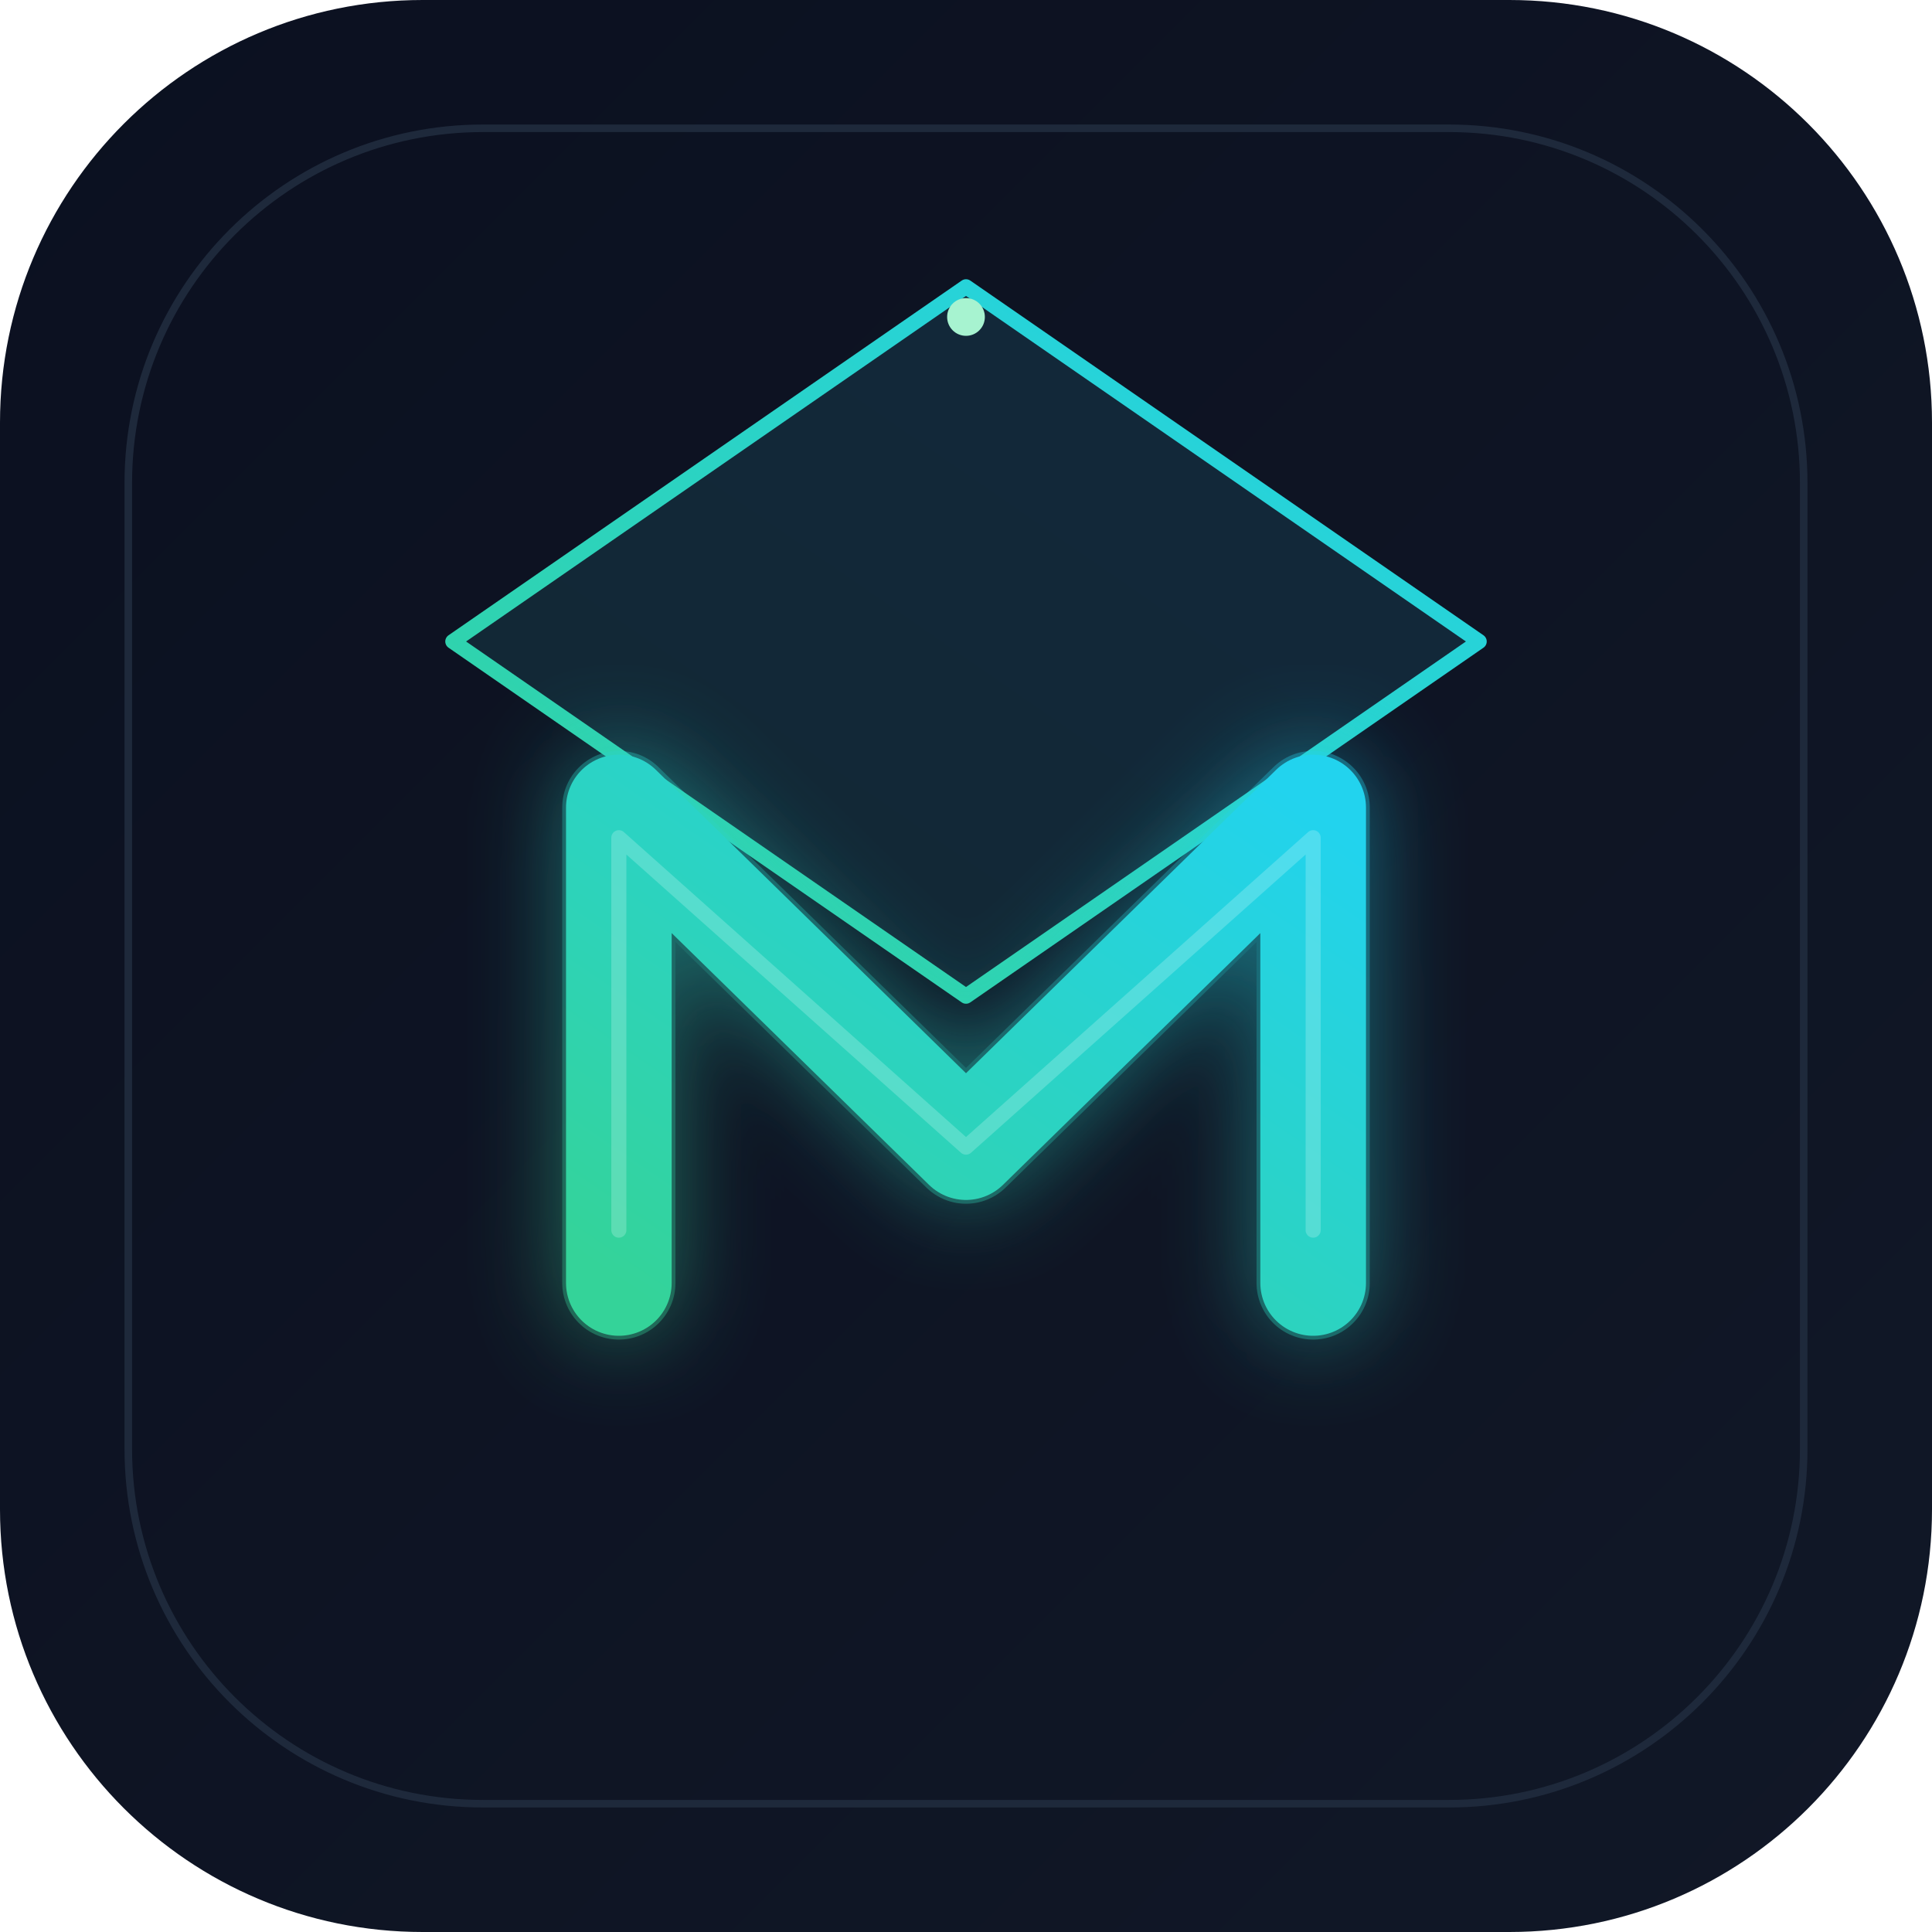
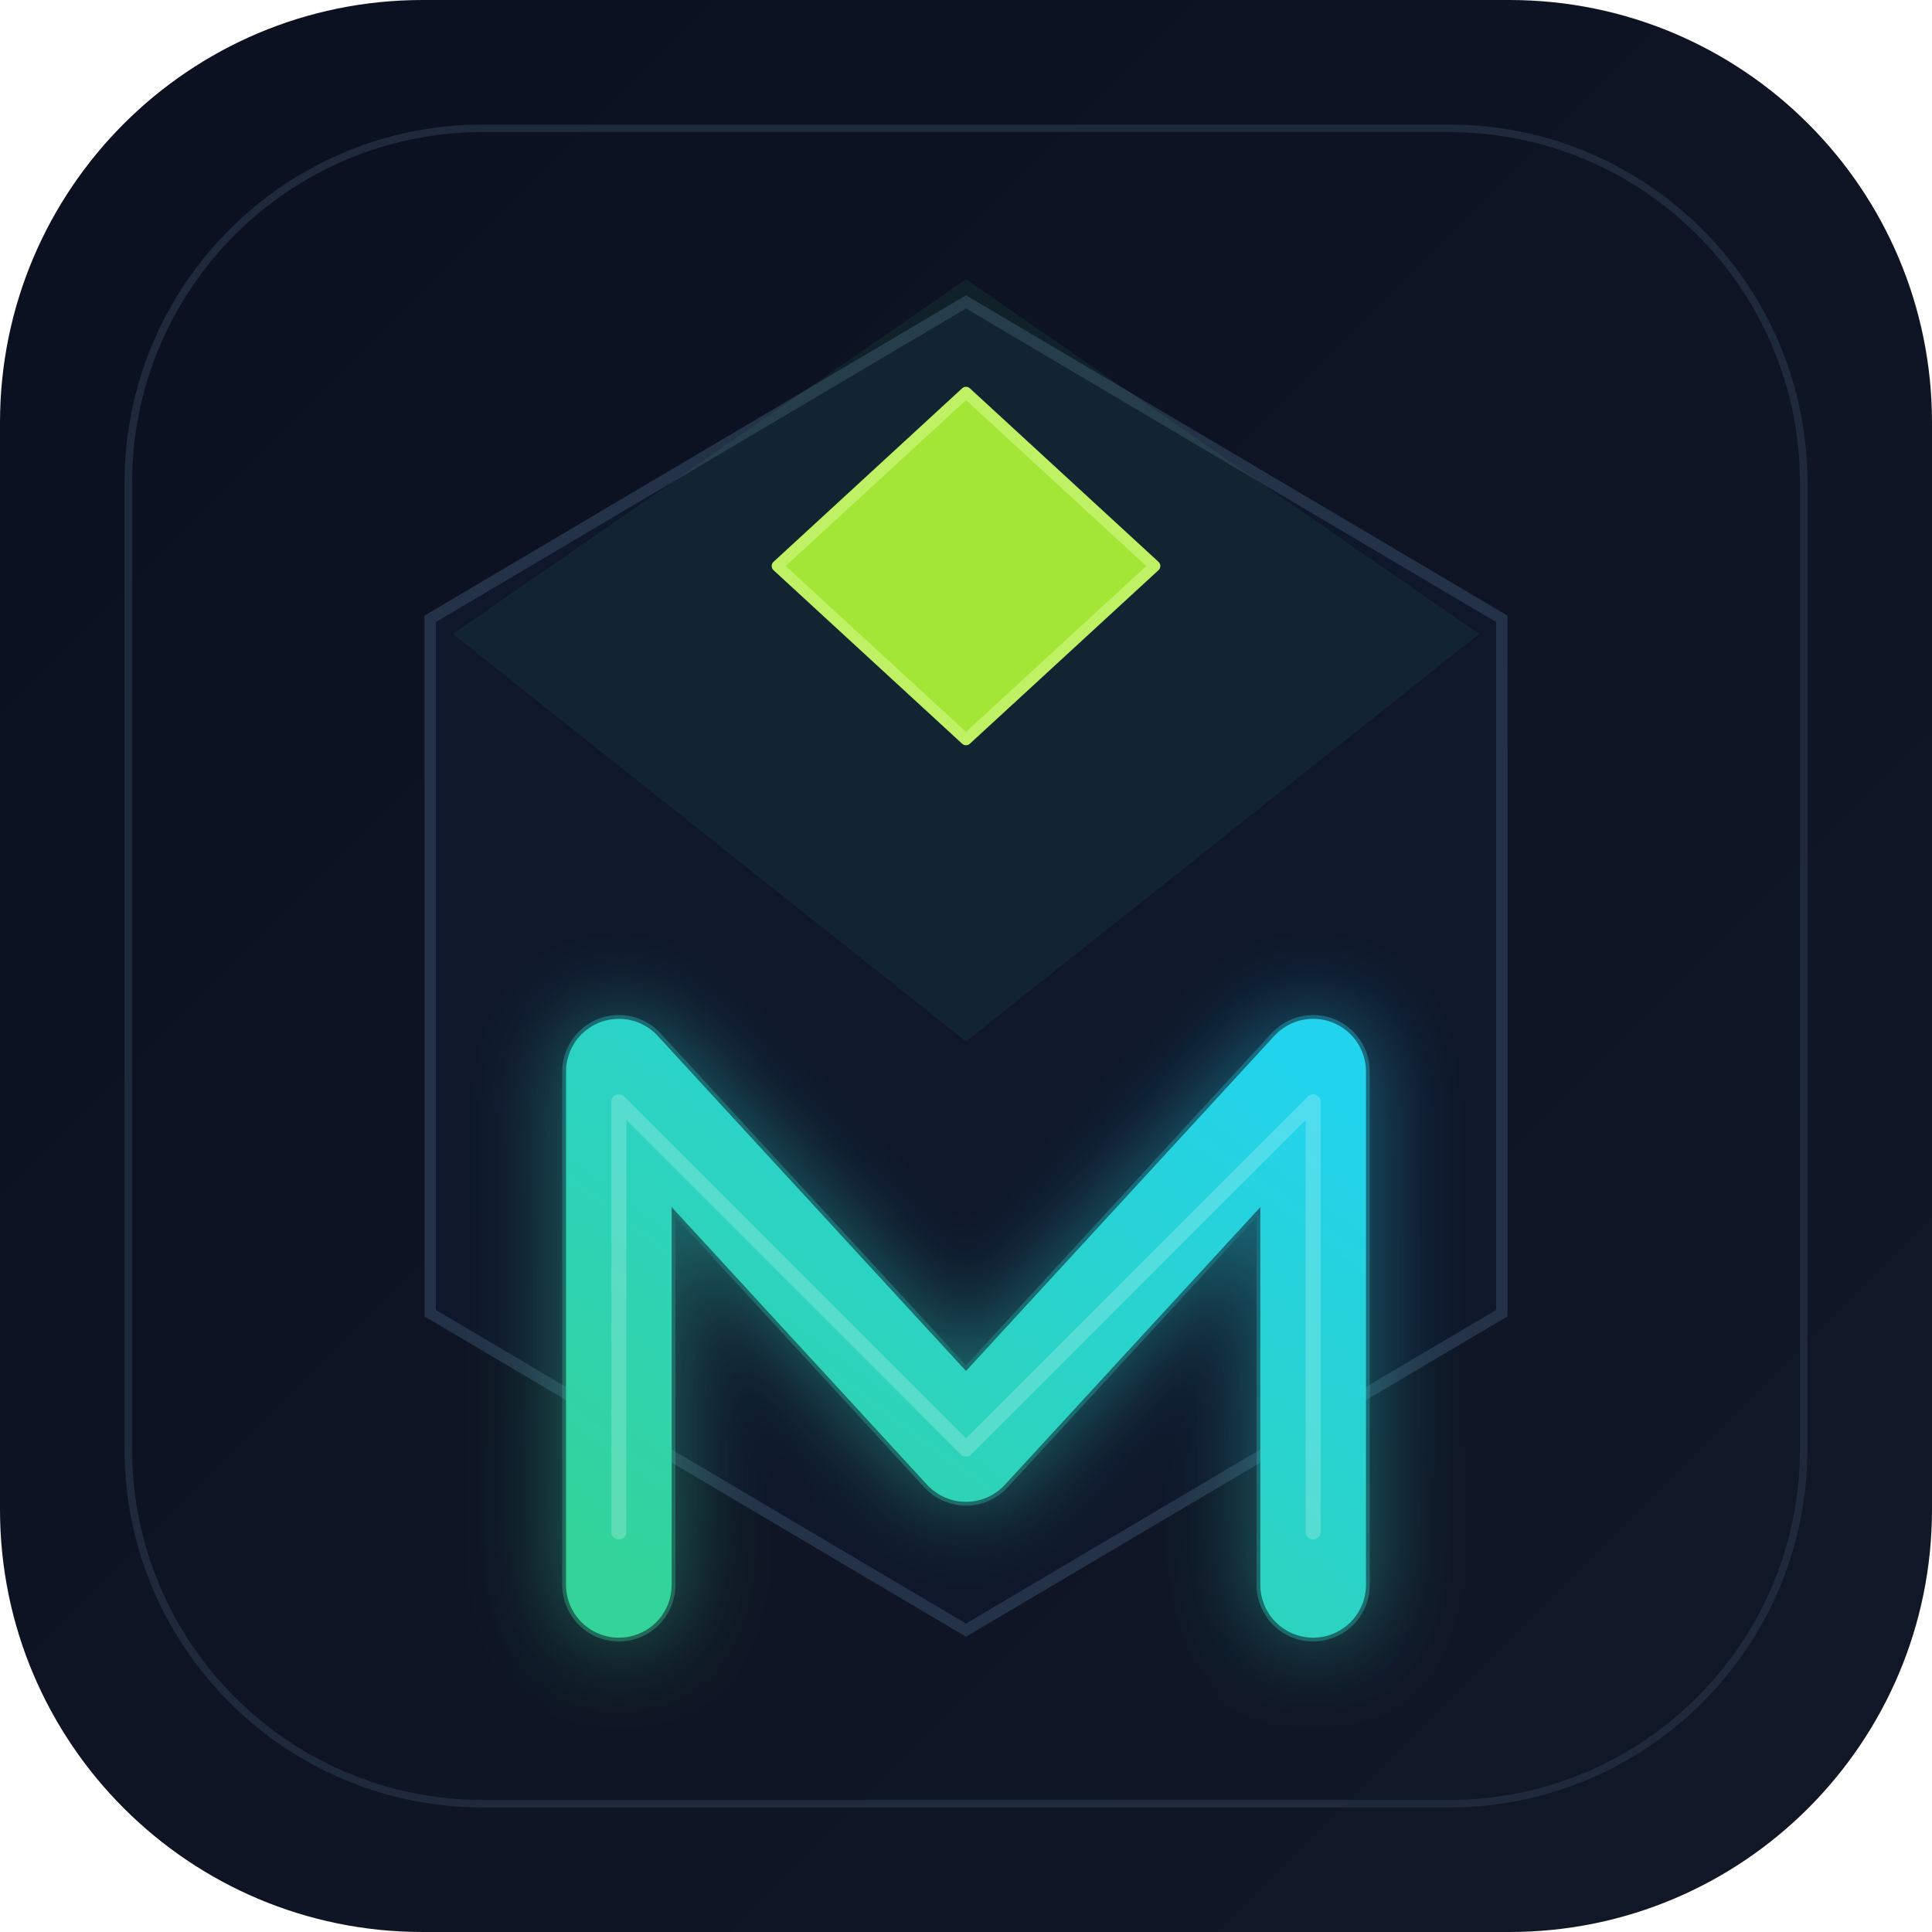
<svg xmlns="http://www.w3.org/2000/svg" viewBox="0 0 512 512" role="img" aria-labelledby="title desc">
  <defs>
    <linearGradient id="bg" x1="0" y1="0" x2="1" y2="1">
      <stop offset="0" stop-color="#0B1020" />
      <stop offset="1" stop-color="#111827" />
    </linearGradient>
    <linearGradient id="mint" x1="0" y1="1" x2="1" y2="0">
      <stop offset="0" stop-color="#34D399" />
      <stop offset="1" stop-color="#22D3EE" />
    </linearGradient>
    <filter id="glow" x="-30%" y="-30%" width="160%" height="160%">
      <feGaussianBlur stdDeviation="12" result="blur" />
      <feMerge>
        <feMergeNode in="blur" />
        <feMergeNode in="SourceGraphic" />
      </feMerge>
    </filter>
  </defs>
  <rect width="512" height="512" rx="112" fill="url(#bg)" />
  <rect x="34" y="34" width="444" height="444" rx="94" fill="none" stroke="#1E293B" stroke-width="2" />
-   <path d="M256 76 392 170 256 264 120 170Z" fill="#0F172A" stroke="url(#mint)" stroke-width="4" stroke-linejoin="round" />
-   <path d="M256 76 392 170 256 264 120 170Z" fill="url(#mint)" opacity="0.09" />
-   <path d="M256 76V264" fill="none" stroke="url(#mint)" stroke-width="2" opacity="0.22" />
+   <path d="M256 80 398 164 398 348 256 432 114 348 114 164Z" fill="#0F172A" stroke="#243247" stroke-width="3" />
+   <path d="M256 74 392 168 256 276 120 168Z" fill="#3DDC97" opacity="0.07" />
  <g filter="url(#glow)" opacity="0.45">
-     <path d="M164 340V214L256 304 348 214V340" fill="none" stroke="url(#mint)" stroke-width="30" stroke-linecap="round" stroke-linejoin="round" />
+     <path d="M164 420V284L256 384 348 284V420" fill="none" stroke="url(#mint)" stroke-width="30" stroke-linecap="round" stroke-linejoin="round" />
  </g>
-   <path d="M164 340V214L256 304 348 214V340" fill="none" stroke="url(#mint)" stroke-width="28" stroke-linecap="round" stroke-linejoin="round" />
-   <path d="M164 326V222L256 304 348 222V326" fill="none" stroke="#ECFEFF" stroke-width="4" stroke-linecap="round" stroke-linejoin="round" opacity="0.22" />
-   <circle cx="256" cy="84" r="5" fill="#A7F3D0" />
+   <path d="M164 420V284L256 384 348 284V420" fill="none" stroke="url(#mint)" stroke-width="28" stroke-linecap="round" stroke-linejoin="round" />
+   <path d="M164 406V292L256 384 348 292V406" fill="none" stroke="#ECFEFF" stroke-width="4" stroke-linecap="round" stroke-linejoin="round" opacity="0.22" />
+   <path d="M256 104 306 150 256 196 206 150Z" fill="#A3E635" />
+   <path d="M256 104 306 150 256 196 206 150Z" fill="none" stroke="#BEF264" stroke-width="3" stroke-linejoin="round" />
</svg>
